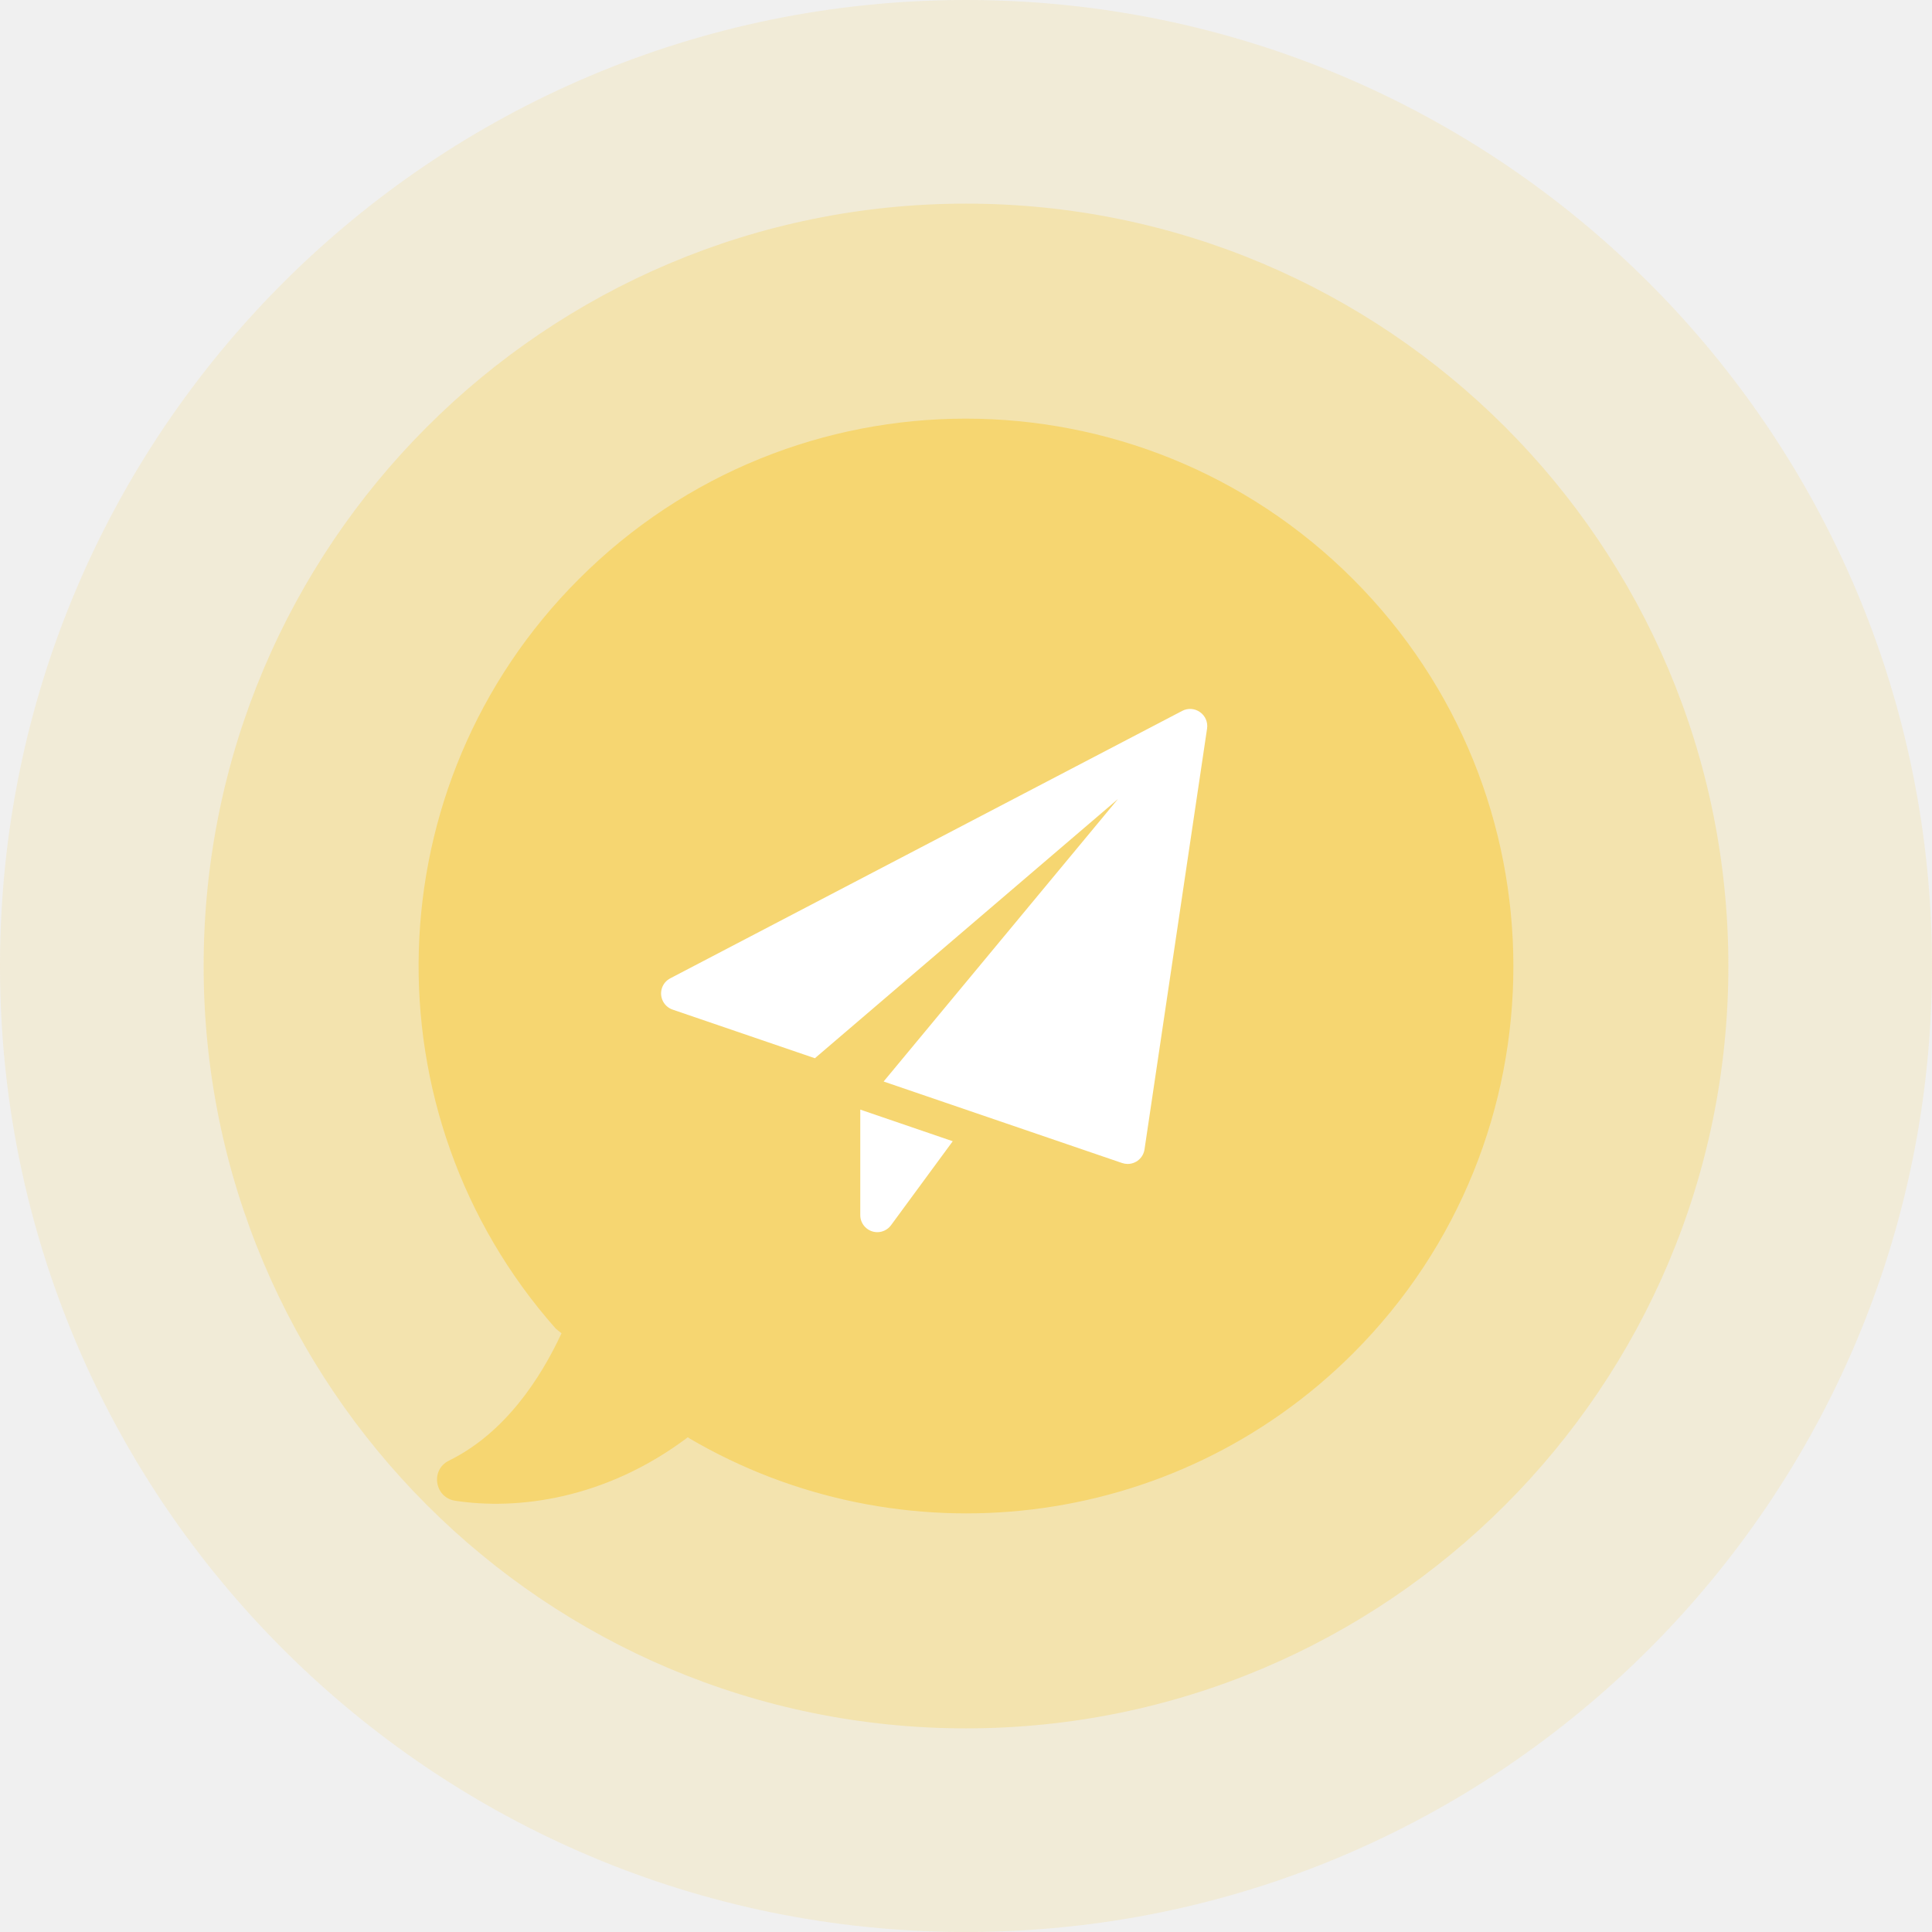
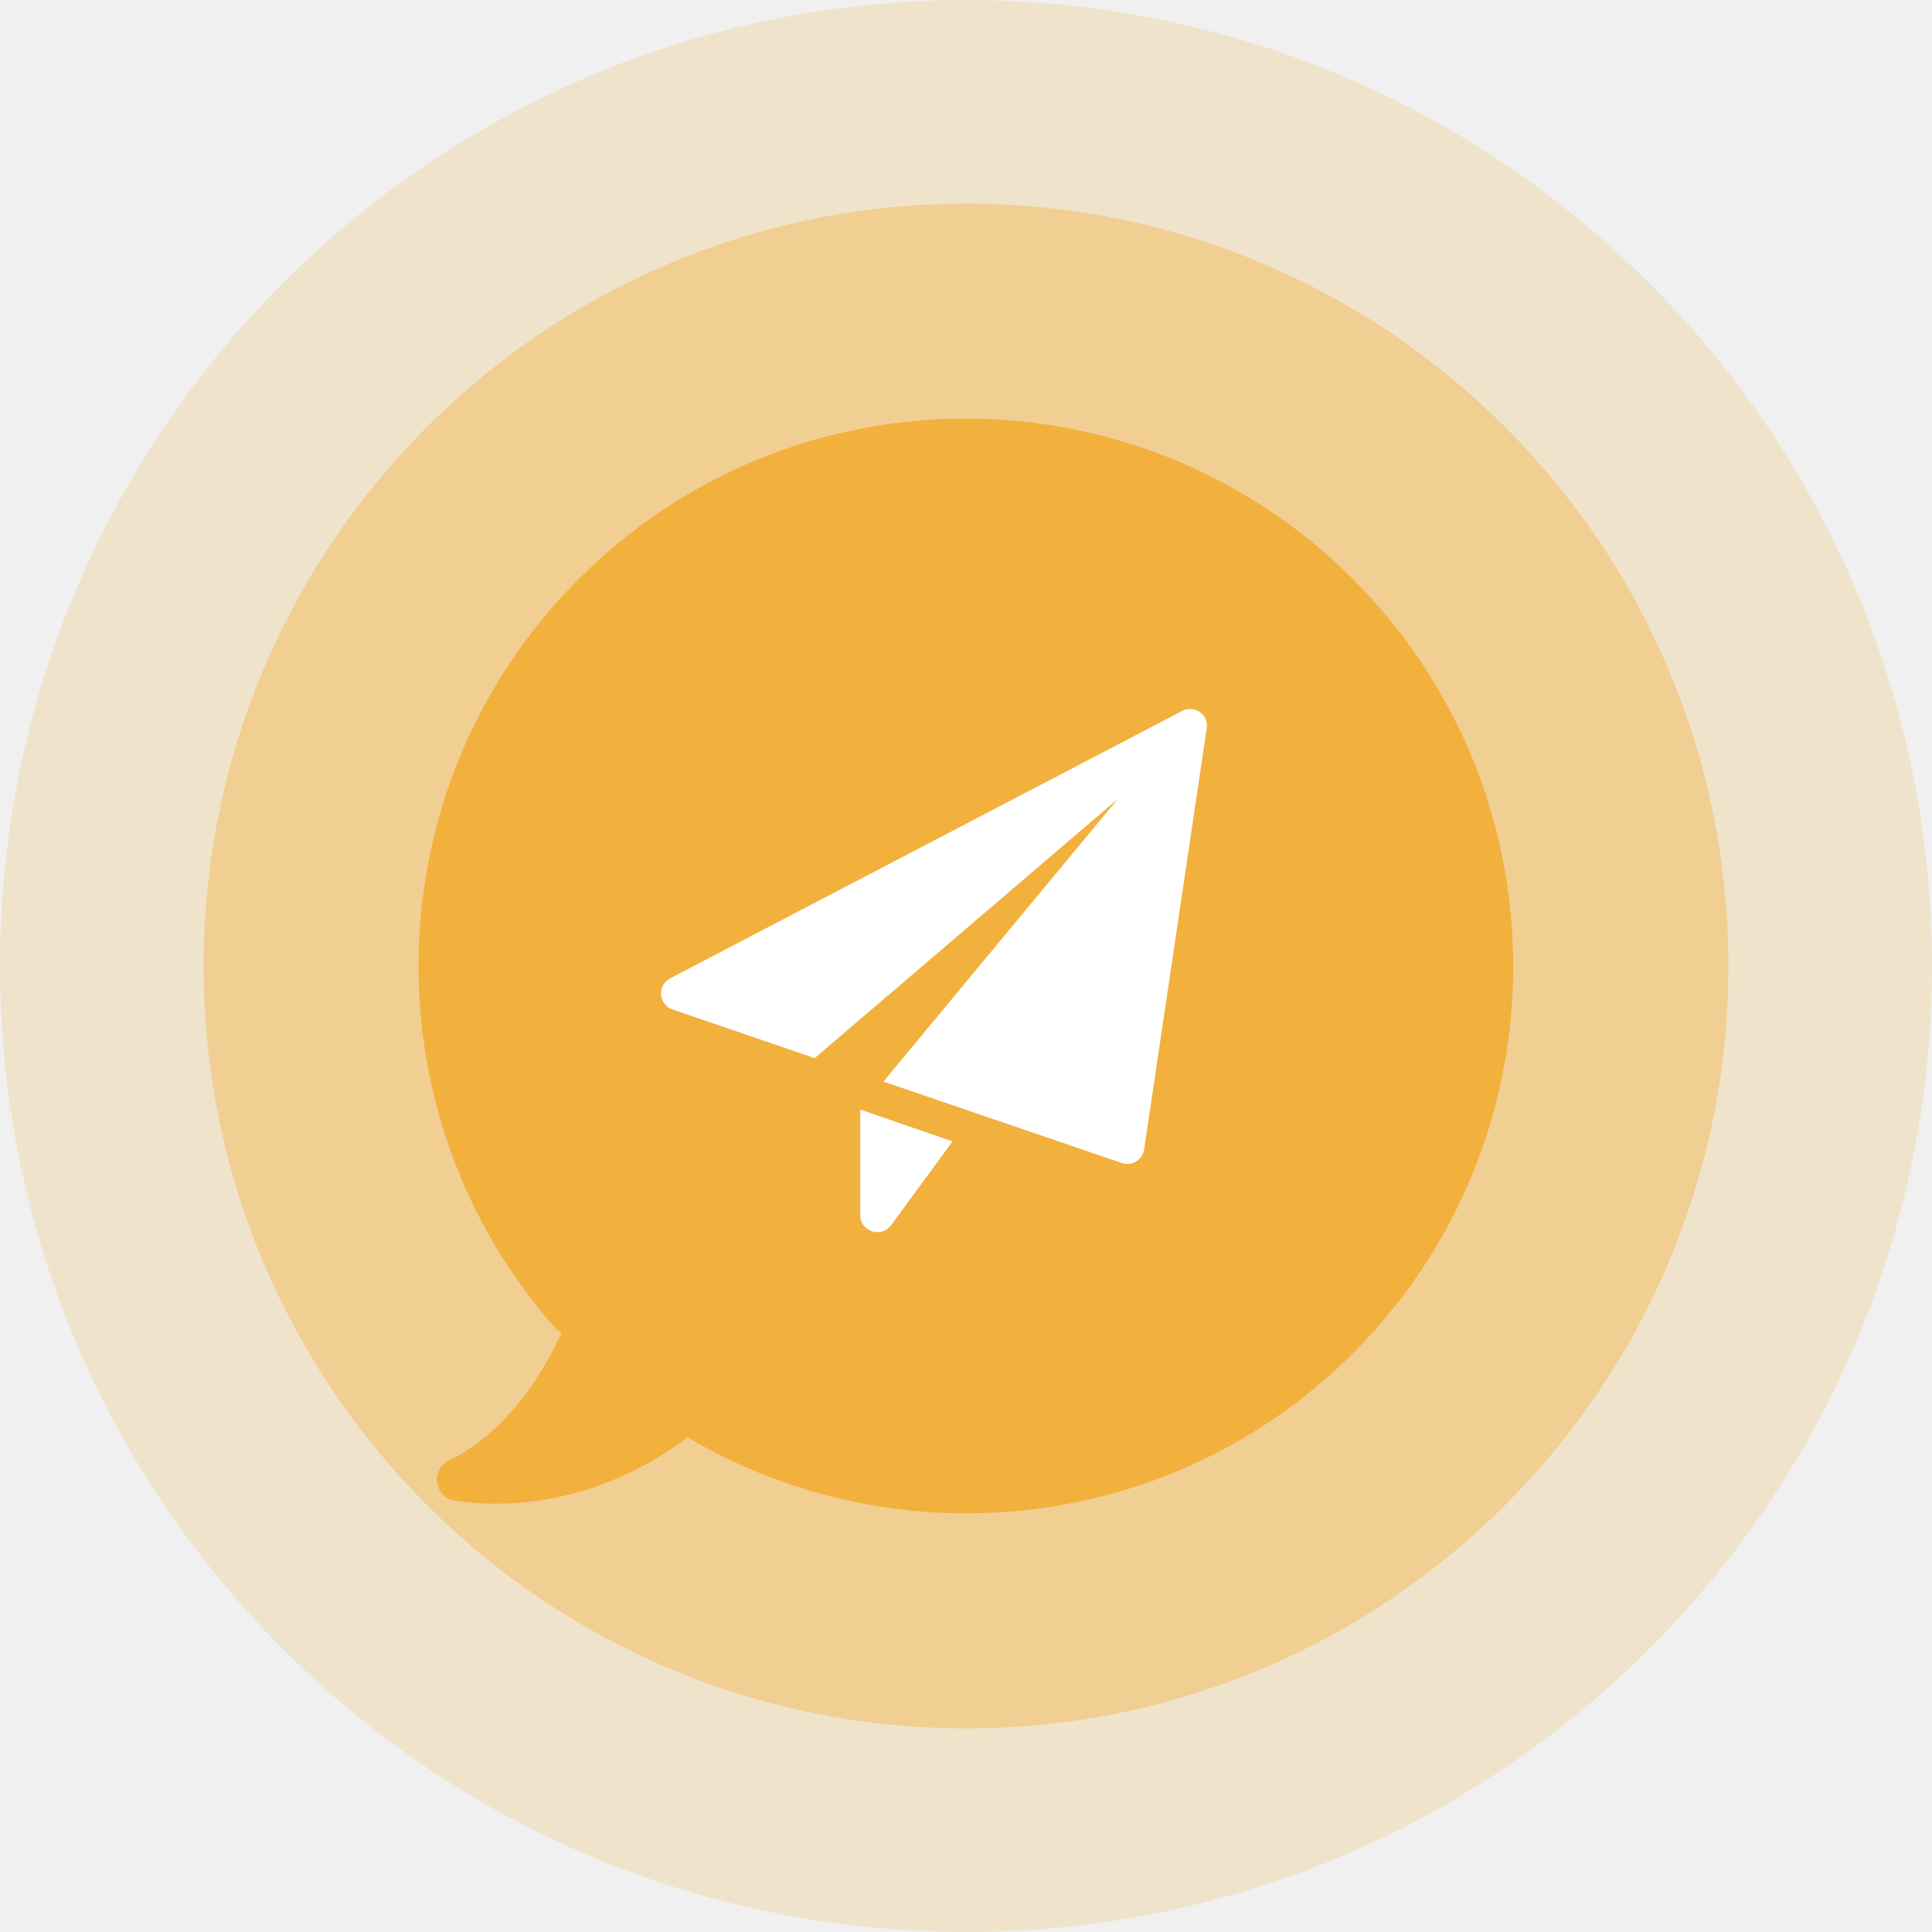
- <svg xmlns="http://www.w3.org/2000/svg" id="Layer_1" data-name="Layer 1" viewBox="0 0 849.16 849.16">
-   <defs>
-     <style>.cls-1,.cls-2,.cls-3{fill:#f6d671;}.cls-1{opacity:0.2;}.cls-2{opacity:0.4;}.cls-4{fill:#fff;}</style>
-   </defs>
-   <circle class="cls-1" cx="424.58" cy="424.58" r="424.58" />
-   <circle class="cls-2" cx="424.58" cy="424.58" r="335.08" />
-   <g id="Layer_2" data-name="Layer 2">
-     <g id="Capa_1" data-name="Capa 1">
-       <path class="cls-3" d="M-711.27,226.71c-79.2,79.2-199.8,91.6-292,37.4l-.5-.4c-36.34,27.4-75.2,32.1-102.34,27.9-9-1.4-10.9-13.6-2.7-17.6,24.8-12.2,40.4-36.4,49.5-56l-2.5-2c-83.66-94.5-80.3-239.1,10.14-329.5,93.9-94,246.2-94,340.2,0S-617.47,132.81-711.27,226.71Z" transform="translate(1306.11 367.99)" />
-       <path class="cls-4" d="M-928,119.71v46.38a7.51,7.51,0,0,0,7.51,7.49,7.51,7.51,0,0,0,6-3.05l27.13-36.92Z" transform="translate(1306.11 367.99)" />
-       <path class="cls-4" d="M-778.68-55a7.48,7.48,0,0,0-7.82-.54L-1011.5,62a7.49,7.49,0,0,0-3.21,10.1,7.5,7.5,0,0,0,4.21,3.65l62.55,21.38L-814.74-16.8l-103,124.16,104.83,35.83a8,8,0,0,0,2.42.4,7.49,7.49,0,0,0,7.42-6.39l27.5-185A7.48,7.48,0,0,0-778.68-55Z" transform="translate(1306.11 367.99)" />
-     </g>
+ <svg xmlns="http://www.w3.org/2000/svg" version="1.1" id="Layer_1" x="0px" y="0px" viewBox="0 0 849.2 849.2" style="enable-background:new 0 0 849.2 849.2;" xml:space="preserve">
+   <style type="text/css">
+ 	.st0{opacity:0.2;fill:#F2B03D;enable-background:new    ;}
+ 	.st1{opacity:0.4;fill:#F2B03D;enable-background:new    ;}
+ 	.st2{fill:#F2B03D;}
+ 	.st3{fill:#FFFFFF;}
+ </style>
+   <g>
+     <circle class="st0" cx="424.6" cy="424.6" r="424.6" />
+     <circle class="st1" cx="424.6" cy="424.6" r="335.1" />
+     <path class="st2" d="M594.8,594.7c-79.2,79.2-199.8,91.6-292,37.4l-0.5-0.4c-36.3,27.4-75.2,32.1-102.3,27.9   c-9-1.4-10.9-13.6-2.7-17.6c24.8-12.2,40.4-36.4,49.5-56l-2.5-2c-83.7-94.5-80.3-239.1,10.1-329.5c93.9-94,246.2-94,340.2,0   S688.6,500.8,594.8,594.7z" />
+     <path class="st3" d="M378.1,487.7v46.4c0,4.1,3.4,7.5,7.5,7.5c2.4,0,4.6-1.1,6-3l27.1-36.9L378.1,487.7z" />
+     <path class="st3" d="M527.4,313c-2.3-1.6-5.3-1.8-7.8-0.5L294.6,430c-3.7,1.9-5.1,6.4-3.2,10.1c0,0,0,0,0,0c0.9,1.7,2.4,3,4.2,3.6   l62.5,21.4l133.2-113.9l-103,124.2l104.8,35.8c0.8,0.3,1.6,0.4,2.4,0.4c3.7,0,6.9-2.7,7.4-6.4l27.5-185   C530.9,317.4,529.7,314.6,527.4,313z" />
  </g>
</svg>
